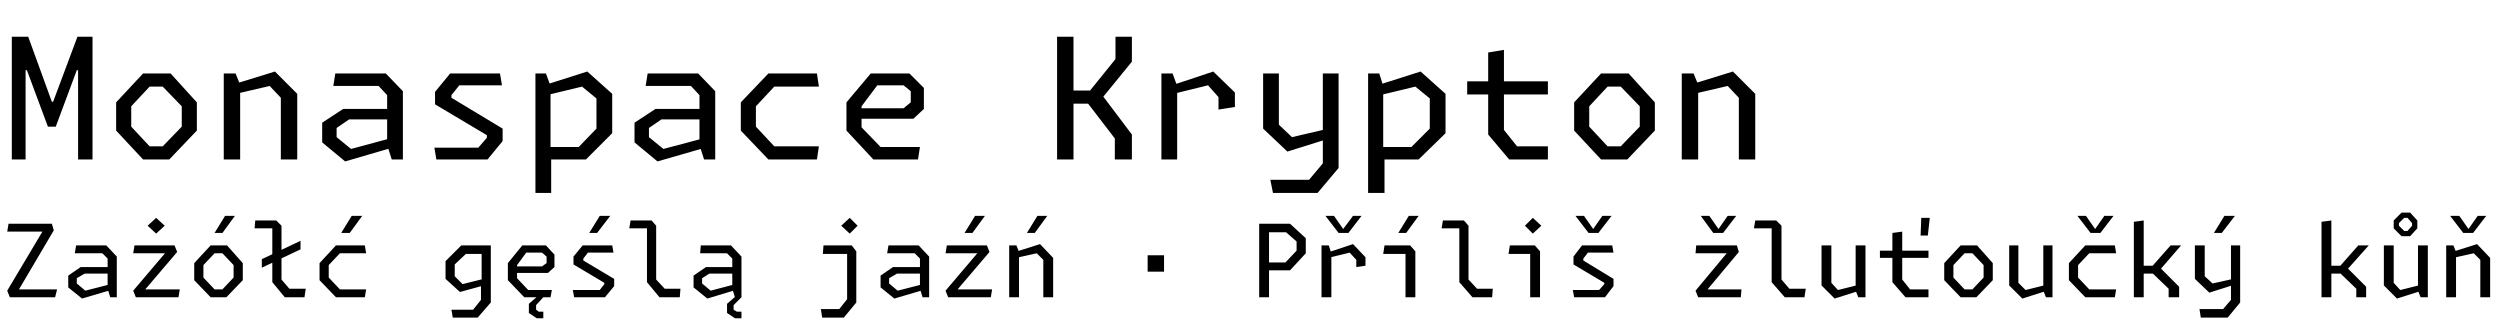
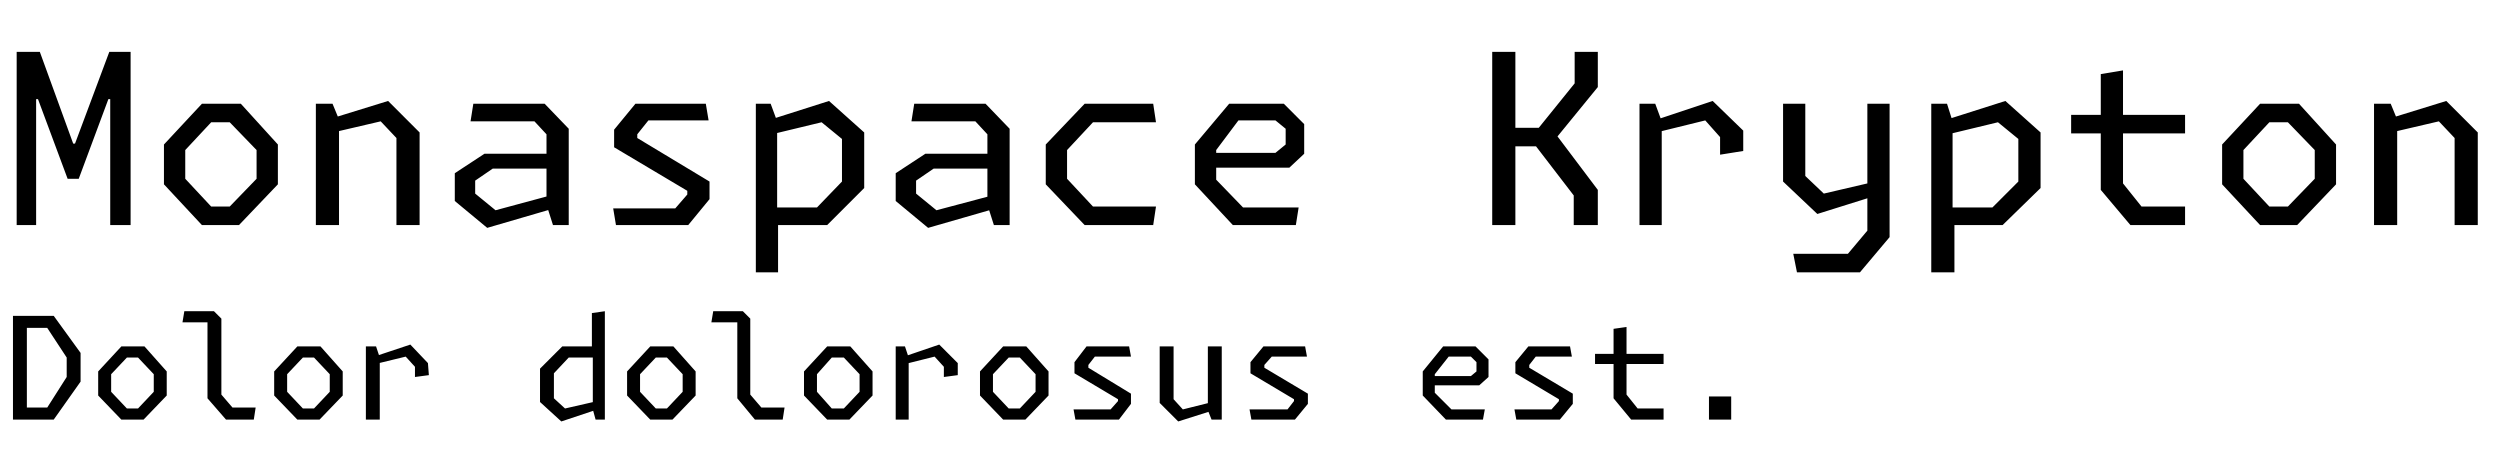
- <svg xmlns="http://www.w3.org/2000/svg" width="3810" height="492" viewBox="0 0 3810 492">
-   <path d="m18 56h25l36 99h2l37-99h23v187h-22v-136h-2l-32 86h-12l-32-86h-2v136h-21zm159 143v-43l41-44h42l40 44v43l-42 44h-40zm71 24 29-30v-31l-29-30h-20l-28 30v31l28 30zm180-74-17-18-60 14v-15l68-21 34 34v100h-25zm-87-37h18l7 17v114h-25zm249 109v-76l-13-14h-69l3-19h77l26 27v104h-17zm-99-4v-30l32-21h75v16h-66l-19 13v14l22 18 63-17v15l-72 21zm171 8h67l13-15v-4l-79-47v-19l23-28h76l3 18h-65l-12 15v4l78 47v19l-23 28h-78zm154-113h16l7 19v98l1 6v59h-24zm13 112h53l27-28v-46l-22-18-58 14v-16l66-21 38 34v60l-40 40h-64zm237-3v-76l-13-14h-69l3-19h77l26 27v104h-17zm-99-4v-30l32-21h76v16h-67l-19 13v14l22 18 64-17v15l-73 21zm162-18v-43l42-44h74l3 20h-68l-28 30v31l28 30h68l-3 20h-74zm161 0v-43l37-44h59l22 22v32l-16 15h-87v-16h72l11-9v-17l-11-9h-40l-24 32v32l29 30h60l-3 19h-68zm409 12-43-56 10 3h-36v-20h37l-9 4 42-52v-34h25v38l-49 60v-14l49 65v38h-26zm-88-155h25v187h-25zm246 92-16-18-61 15v-13l69-23 33 32v22l-25 4zm-87-36h17l7 19v112h-24zm166 162h59l21-25v-41-5-91h24v144l-32 38h-68zm-11-78v-84h24v78l20 19 60-14v15l-67 21zm160-84h17l6 19v98l2 6v59h-25zm14 112h52l28-28v-46l-22-18-58 14v-16l66-21 38 34v60l-41 40h-63zm169-19v-125l24-4v122l20 25h47v20h-59zm-32-81h123v20h-123zm163 75v-43l41-44h42l40 44v43l-42 44h-40zm71 24 29-30v-31l-29-30h-20l-28 30v31l28 30zm180-74-17-18-60 14v-15l68-21 34 34v100h-25zm-87-37h18l7 17v114h-25zm-2552 331 56-94 3 4h-59l2-12h66l3 10-56 95-3-5h64l-3 12h-69zm153-3v-46l-8-8h-42l2-12h46l16 17v62h-10zm-60-2v-18l19-13h46v10h-40l-12 7v8l13 11 39-10v9l-44 13zm99 5 51-60 3 3h-54l2-12h61l4 10-52 61-2-4h58l-2 12h-65zm22-99 13-12 13 12-13 12zm71 83v-26l25-27h25l24 27v26l-25 26h-24zm43 14 17-18v-19l-17-18h-12l-17 18v19l17 18zm19-112h-15l-16 26h12zm41 66 59-28v13l-59 28zm16 35v-85l3 3h-30l1-12h32l8 8v82l12 14h25l-2 13h-30zm72-3v-26l25-27h44l2 12h-40l-17 18v19l17 18h40l-2 12h-44zm65-98h-16l-16 26h13zm136 143h33l12-15v-26l1-2v-55h14v87l-20 23h-38zm-9-47v-27l24-24h38v13h-31l-17 16v18l12 12 36-9v10l-40 11zm95 2v-26l22-27h36l13 14v19l-10 9h-52v-10h43l7-5v-10l-7-6h-24l-14 19v20l17 18h36l-2 11h-40zm47 23 7 3-11 12v7l4 3h7v10h-10l-12-8v-14zm52-8h41l7-9v-2l-47-28v-12l14-17h45l2 11h-39l-7 9v3l47 28v11l-14 17h-47zm57-113h-16l-16 26h12zm56 101v-85l4 3h-31l2-12h32l7 8v82l13 14h24l-1 13h-31zm130 10v-46l-8-8h-41l1-12h46l16 17v62h-10zm-59-2v-18l19-13h45v10h-40l-11 7v8l13 11 38-10v9l-43 13zm66 12 7 3-12 12v7l5 3h7v10h-10l-12-8v-14zm128 21h28l12-15v-72l4 3h-41l1-13h43l7 9v78l-19 23h-33zm31-127 13-12 12 12-12 12zm120 96v-46l-8-8h-42l2-12h46l16 17v62h-10zm-60-2v-18l19-13h46v10h-40l-12 7v8l13 11 39-10v9l-44 13zm99 5 51-60 3 3h-54l2-12h61l4 10-52 61-2-4h58l-2 12h-65zm60-114h-15l-16 26h12zm89 67-10-10-36 8v-9l41-13 20 21v60h-15zm-52-22h11l4 10v69h-15zm58-45h-15l-16 26h12zm153 60h25v25h-25zm176 11h34l17-18v-14l-16-14h-35v-13h41l24 22v23l-24 26h-41zm-6-59h15v112h-15zm148 55-10-11-37 9v-8l42-14 19 20v13l-14 2zm-53-22h11l4 12v67h-15zm26-19h15l20-26h-13l-15 20-14-20h-13zm102 29 4 3h-38l2-13h39l8 9v70h-15zm20-55h-15l-16 26h12zm62 101v-85l4 3h-31l2-12h32l7 8v82l13 14h24l-1 13h-30zm108-46 4 3h-37l2-13h38l8 9v70h-15zm-8-40 12-12 13 12-13 12zm73 98h40l8-9v-2l-47-28v-12l13-17h46l2 11h-39l-7 9v3l46 28v11l-13 17h-47zm24-87h15l20-26h-14l-14 20-14-20h-13zm163 88 50-60 4 3h-54l1-12h62l3 10-51 61-3-4h58l-1 12h-65zm27-88h15l20-26h-13l-14 20-14-20h-13zm89 75v-85l4 3h-31l2-12h32l8 8v82l12 14h25l-2 13h-30zm91 1 10 11 36-9v9l-41 13-20-20v-61h15zm52 22h-11l-4-10v-69h15zm41-23v-75l15-2v73l12 15h28v12h-35zm-19-48h74v11h-74zm63-50h13l-3 27h-11zm35 95v-26l25-27h25l24 27v26l-25 26h-24zm43 14 17-18v-19l-17-18h-12l-17 18v19l17 18zm70-10 11 11 36-9v9l-41 13-20-20v-61h14zm52 22h-10l-4-10v-69h14zm25-26v-26l25-27h45l2 12h-41l-17 18v19l17 18h41l-2 12h-45zm33-72h15l20-26h-14l-14 20-14-20h-13zm119 85-26-25 6 2h-21v-12h22l-8 3 30-34h16l-32 37v-3l29 29v16h-16zm-53-102 15-2v117h-15zm100 133h36l12-14v-25-3-55h14v87l-19 23h-41zm-7-46v-51h15v47l12 11 36-8v9l-41 13zm61-96h-16l-16 26h12zm185 111-26-25 6 2h-22v-12h23l-8 3 30-34h16l-33 37v-3l29 29v16h-15zm-53-102 15-2v117h-15zm110 93 10 11 36-9v9l-41 13-20-20v-61h15zm52 22h-11l-4-10v-69h15zm-52-105v-12l12-12h13l11 12v12l-11 12h-13zm16 4h5l7-8v-4l-7-8h-5l-8 8v4zm116 44-10-10-36 8v-9l41-13 20 21v60h-15zm-52-22h11l4 10v69h-15zm26-19h15l20-26h-13l-14 20-14-20h-14z" />
+ <svg xmlns="http://www.w3.org/2000/svg" width="2699" height="492" viewBox="0 0 2699 492">
+   <path d="m18 56h25l36 99h2l37-99h23v187h-22v-136h-2l-32 86h-12l-32-86h-2v136h-21zm159 143v-43l41-44h42l40 44v43l-42 44h-40zm71 24 29-30v-31l-29-30h-20l-28 30v31l28 30zm180-74-17-18-60 14v-15l68-21 34 34v100h-25zm-87-37h18l7 17v114h-25zm249 109v-76l-13-14h-69l3-19h77l26 27v104h-17zm-99-4v-30l32-21h75v16h-66l-19 13v14l22 18 63-17v15l-72 21zm171 8h67l13-15v-4l-79-47v-19l23-28h76l3 18h-65l-12 15v4l78 47v19l-23 28h-78zm154-113h16l7 19v98l1 6v59h-24zm13 112h53l27-28v-46l-22-18-58 14v-16l66-21 38 34v60l-40 40h-64zm237-3v-76l-13-14h-69l3-19h77l26 27v104h-17zm-99-4v-30l32-21h76v16h-67l-19 13v14l22 18 64-17v15l-73 21zm162-18v-43l42-44h74l3 20h-68l-28 30v31l28 30h68l-3 20h-74zm161 0v-43l37-44h59l22 22v32l-16 15h-87v-16h72l11-9v-17l-11-9h-40l-24 32v32l29 30h60l-3 19h-68zm409 12-43-56 10 3h-36v-20h37l-9 4 42-52v-34h25v38l-49 60v-14l49 65v38h-26zm-88-155h25v187h-25zm246 92-16-18-61 15v-13l69-23 33 32v22l-25 4zm-87-36h17l7 19v112h-24zm166 162h59l21-25v-41-5-91h24v144l-32 38h-68zm-11-78v-84h24v78l20 19 60-14v15l-67 21zm160-84h17l6 19v98l2 6v59h-25zm14 112h52l28-28v-46l-22-18-58 14v-16l66-21 38 34v60l-41 40h-63zm169-19v-125l24-4v122l20 25h47v20h-59zm-32-81h123v20h-123zm163 75v-43l41-44h42l40 44v43l-42 44h-40zm71 24 29-30v-31l-29-30h-20l-28 30v31l28 30zm180-74-17-18-60 14v-15l68-21 34 34v100h-25zm-87-37h18l7 17v114h-25zm-2544 328h32l21-33v-21l-21-32h-32l1-13h38l29 40v31l-29 41h-38zm-5-99h15v112h-15zm92 86v-26l25-27h25l24 27v26l-25 26h-24zm43 14 17-18v-19l-17-18h-12l-17 18v19l17 18zm75-11v-85l4 3h-31l2-12h32l8 8v82l12 14h25l-2 13h-30zm72-3v-26l25-27h25l24 27v26l-25 26h-24zm43 14 17-18v-19l-17-18h-12l-17 18v19l17 18zm109-45-10-11-37 9v-8l42-14 19 20 1 13-15 2zm-53-22h11l4 12v67h-15zm245 68v-60l-1-3v-41l14-2v117h-10zm5-56h-31l-16 17v27l12 11 35-8v9l-39 13-23-21v-36l24-24h38zm32 41v-26l25-27h25l24 27v26l-25 26h-24zm43 14 17-18v-19l-17-18h-12l-17 18v19l17 18zm76-11v-85l3 3h-31l2-12h32l8 8v82l12 14h25l-2 13h-30zm72-3v-26l25-27h25l24 27v26l-25 26h-24zm43 14 17-18v-19l-17-18h-13l-16 18v19l16 18zm108-45-10-11-36 9v-8l41-14 20 20v13l-15 2zm-52-22h10l4 12v67h-14zm91 53v-26l25-27h25l24 27v26l-25 26h-24zm43 14 17-18v-19l-17-18h-12l-17 18v19l17 18zm58 1h40l8-9v-2l-47-28v-12l13-17h46l2 11h-39l-7 9v3l46 28v11l-13 17h-47zm108-11 10 11 36-9v9l-41 13-20-20v-61h15zm52 22h-11l-4-10v-69h15zm30-11h41l7-9v-2l-47-28v-12l14-17h45l2 11h-38l-8 9v3l47 28v11l-14 17h-47zm187-15v-26l22-27h35l14 14v19l-10 9h-52v-10h43l6-5v-10l-6-6h-24l-15 19v20l18 18h36l-2 11h-40zm99 15h40l8-9v-2l-47-28v-12l14-17h45l2 11h-39l-7 9v3l47 28v11l-14 17h-47zm107-12v-75l14-2v73l12 15h28v12h-35zm-20-48h74v11h-74zm123 46h24v25h-24z" />
</svg>
